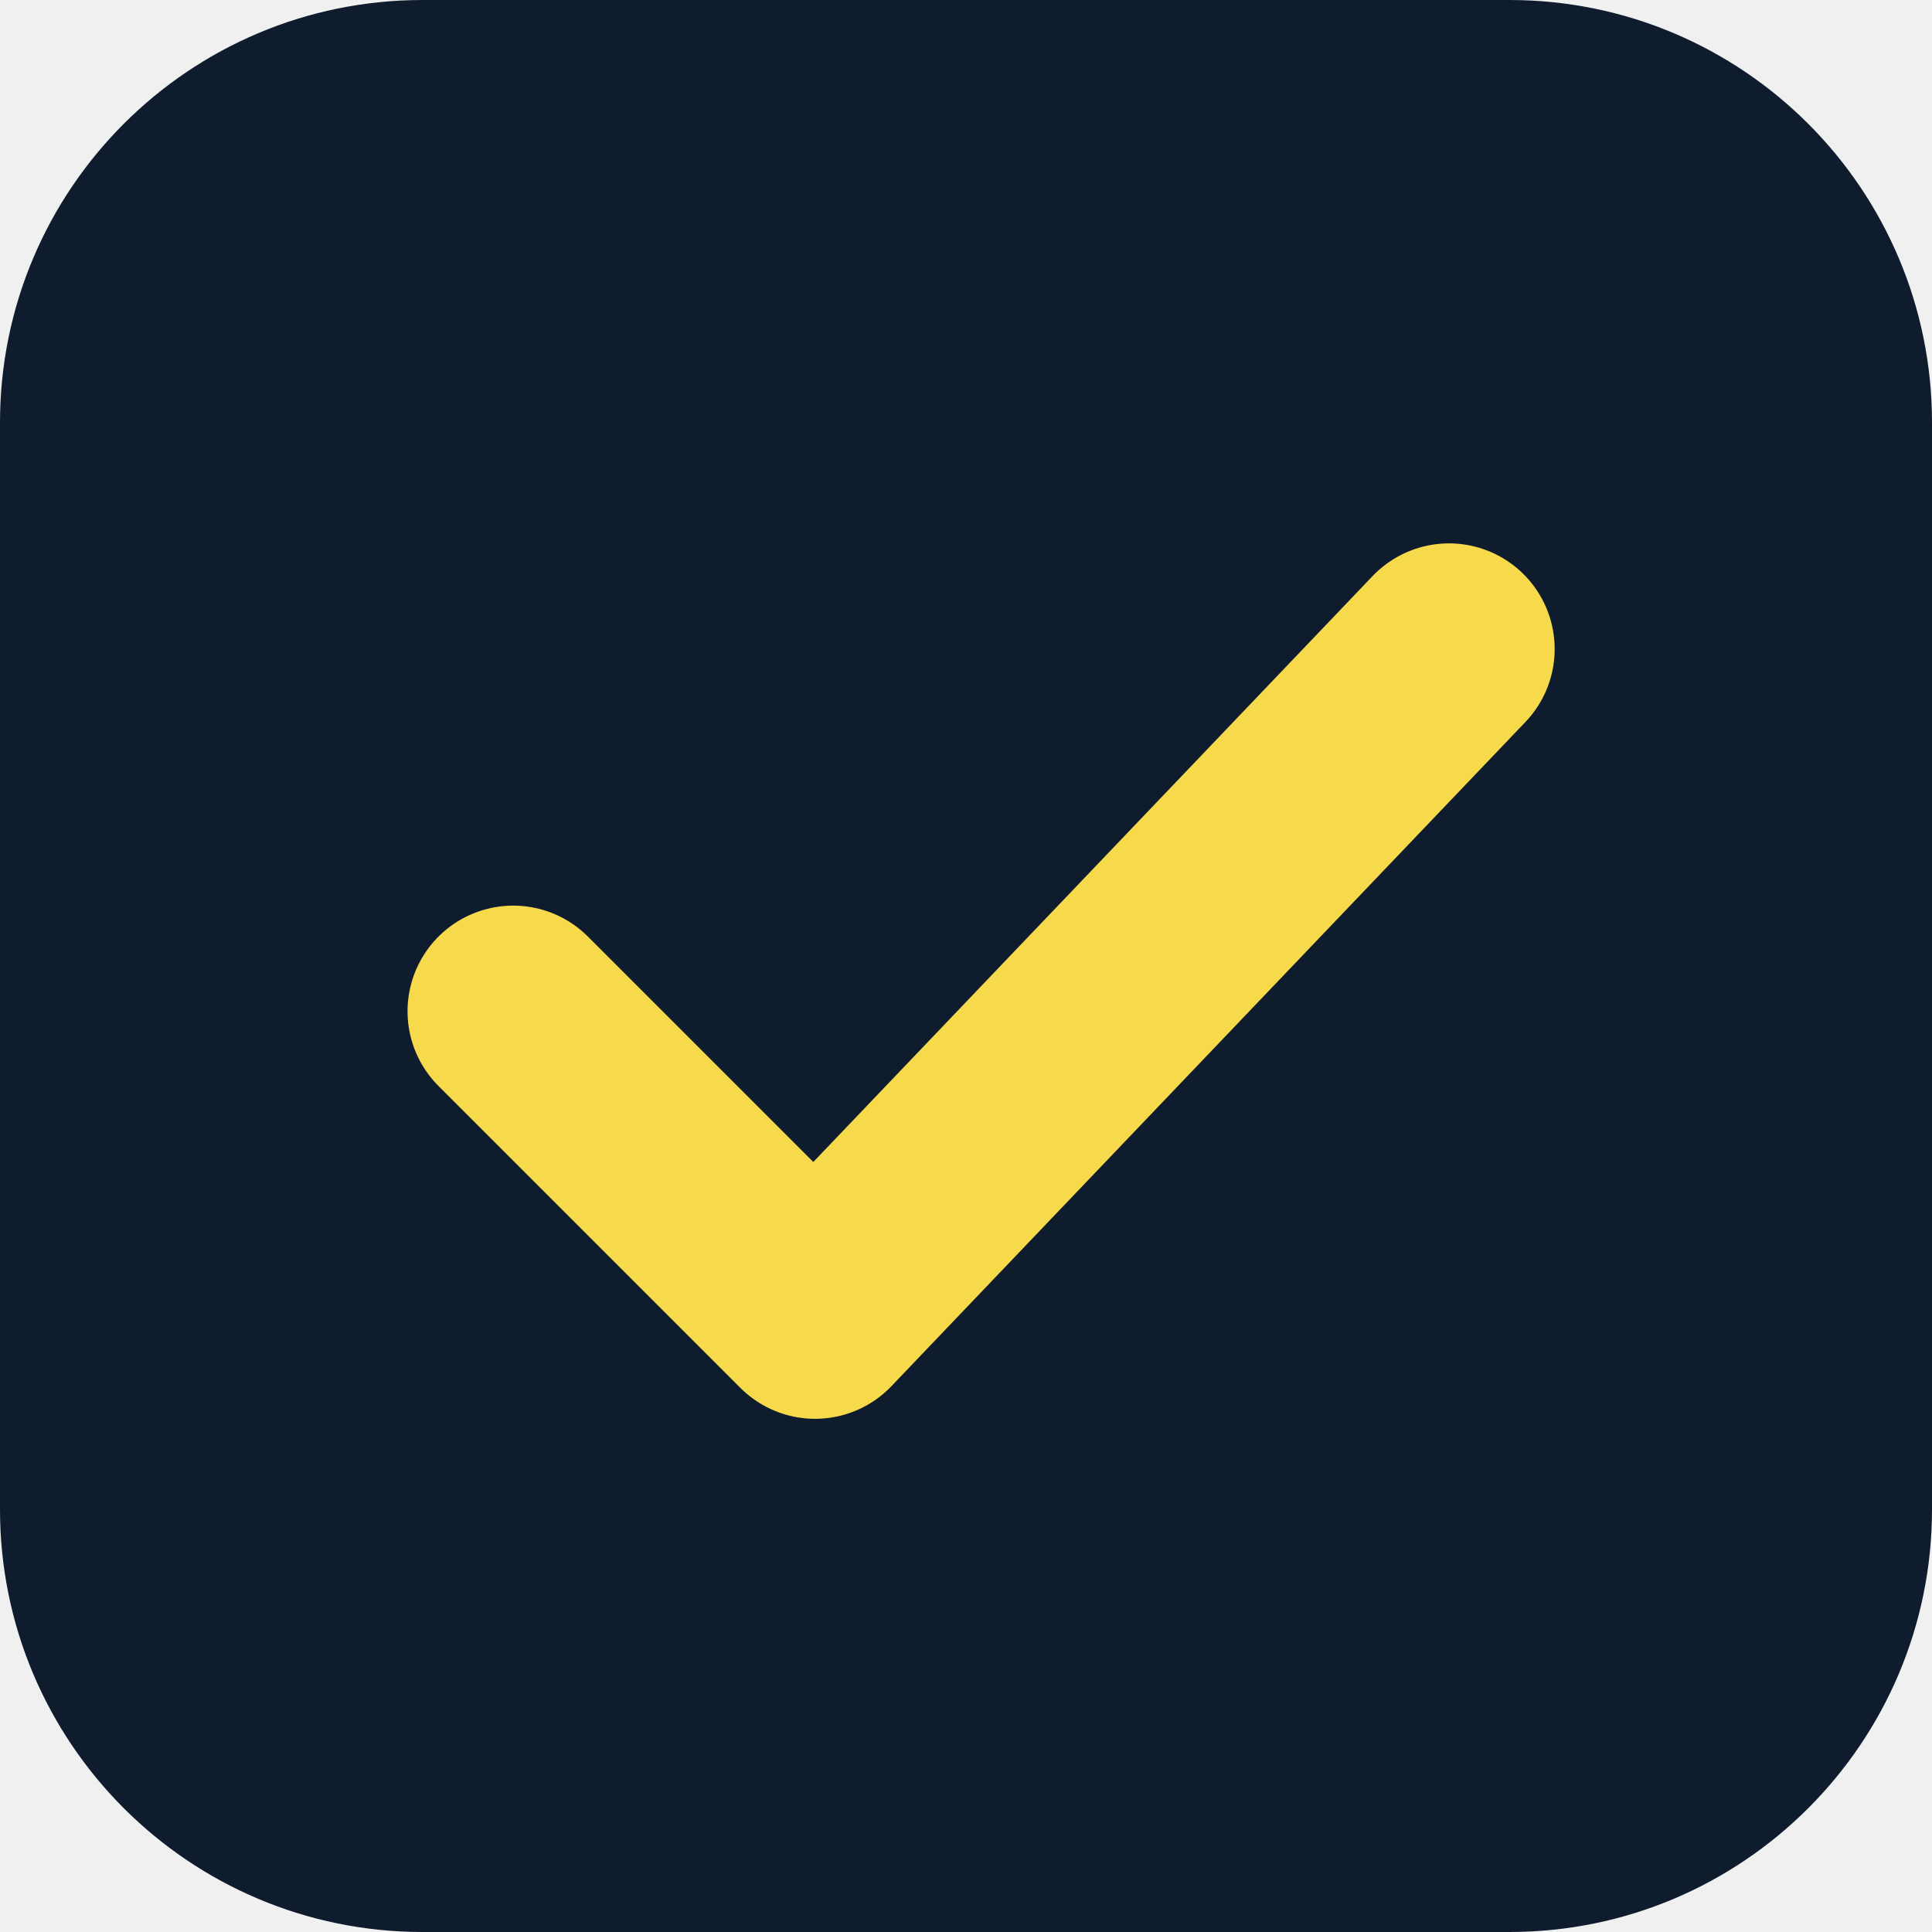
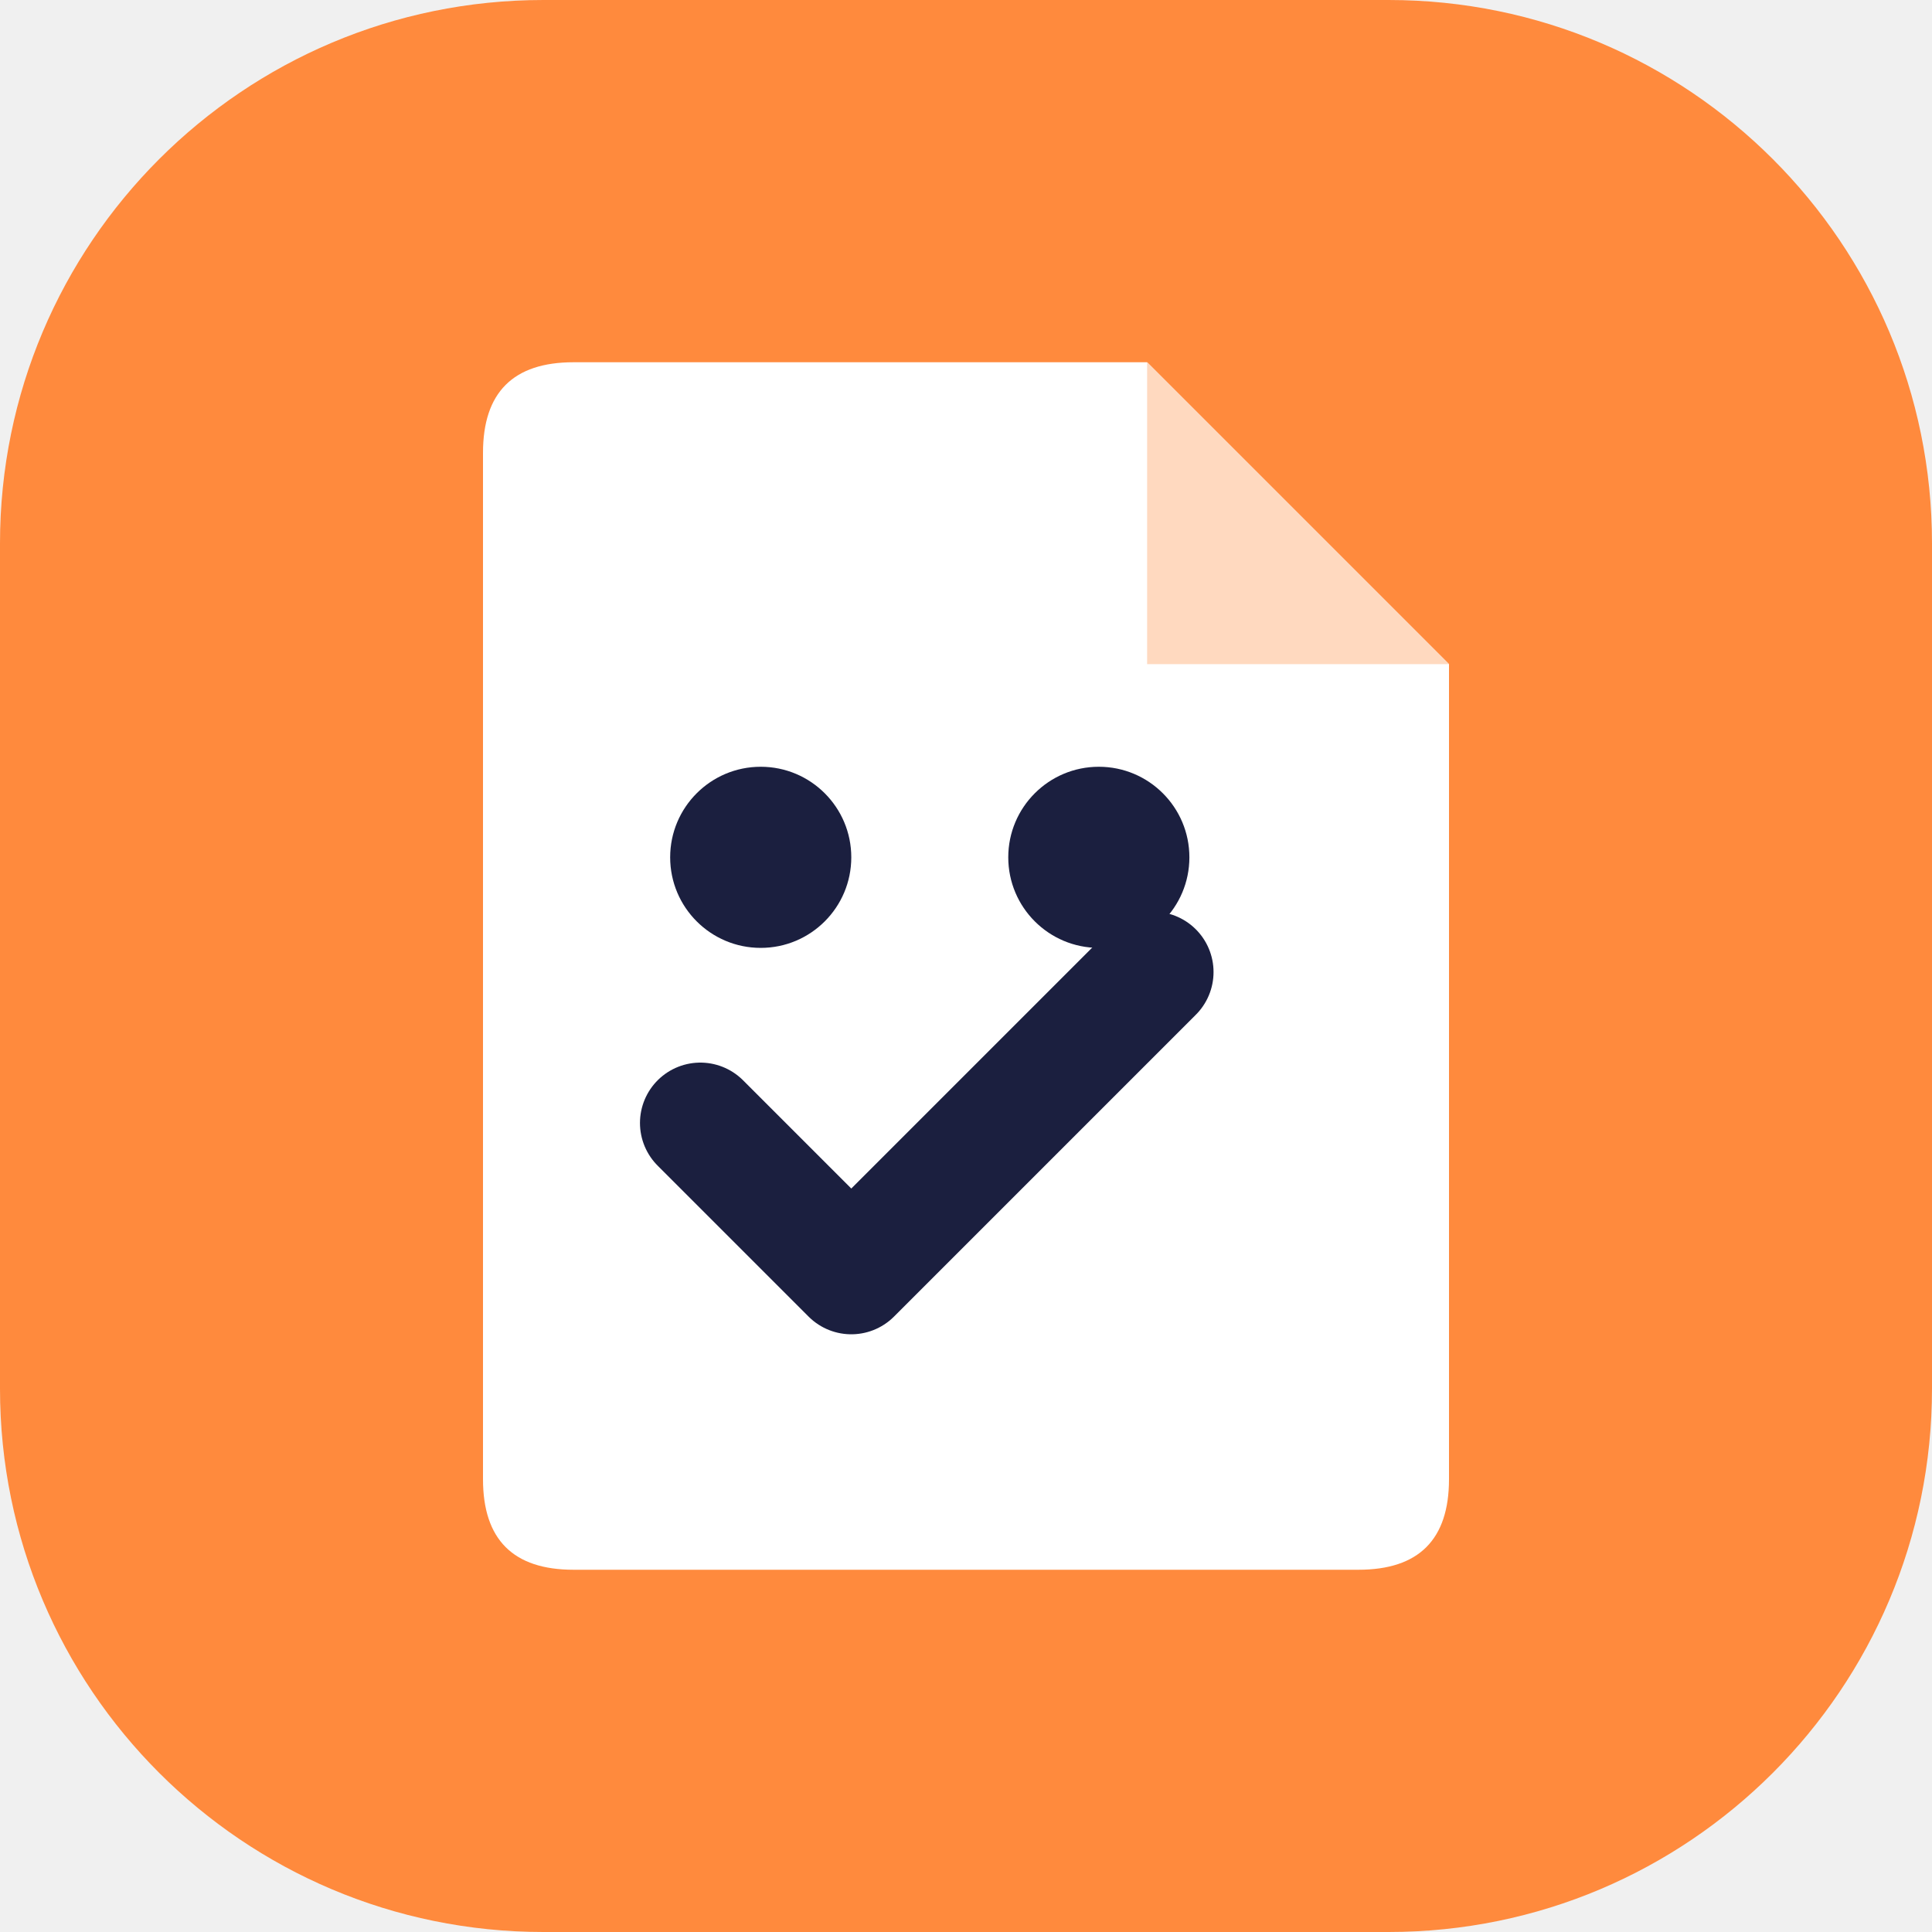
- <svg xmlns="http://www.w3.org/2000/svg" viewBox="0 0 64 64">
-   <rect width="64" height="64" rx="14" fill="#0F1C2E" />
-   <path d="M17 33.5l10 10 21-22" fill="none" stroke="#F7D94C" stroke-width="7" stroke-linecap="round" stroke-linejoin="round" />
+ <svg xmlns="http://www.w3.org/2000/svg" viewBox="0 0 32 32">
+   <rect width="32" height="32" rx="9" fill="#FF8A3D" />
+   <path d="M9.5,6 H19 L24,11 V24.5 Q24,26 22.5,26 H9.5 Q8,26 8,24.5 V7.5 Q8,6 9.5,6Z" fill="#fff" />
+   <path d="M19,6 V11 H24" fill="#FFD9BF" />
+   <circle cx="12.6" cy="14.2" r="1.5" fill="#1B1F3F" />
+   <circle cx="18.2" cy="14.2" r="1.5" fill="#1B1F3F" />
+   <path d="M11.6,18.6 l2.5,2.5 l5,-5" stroke="#1B1F3F" stroke-width="2" fill="none" stroke-linecap="round" stroke-linejoin="round" />
</svg>
